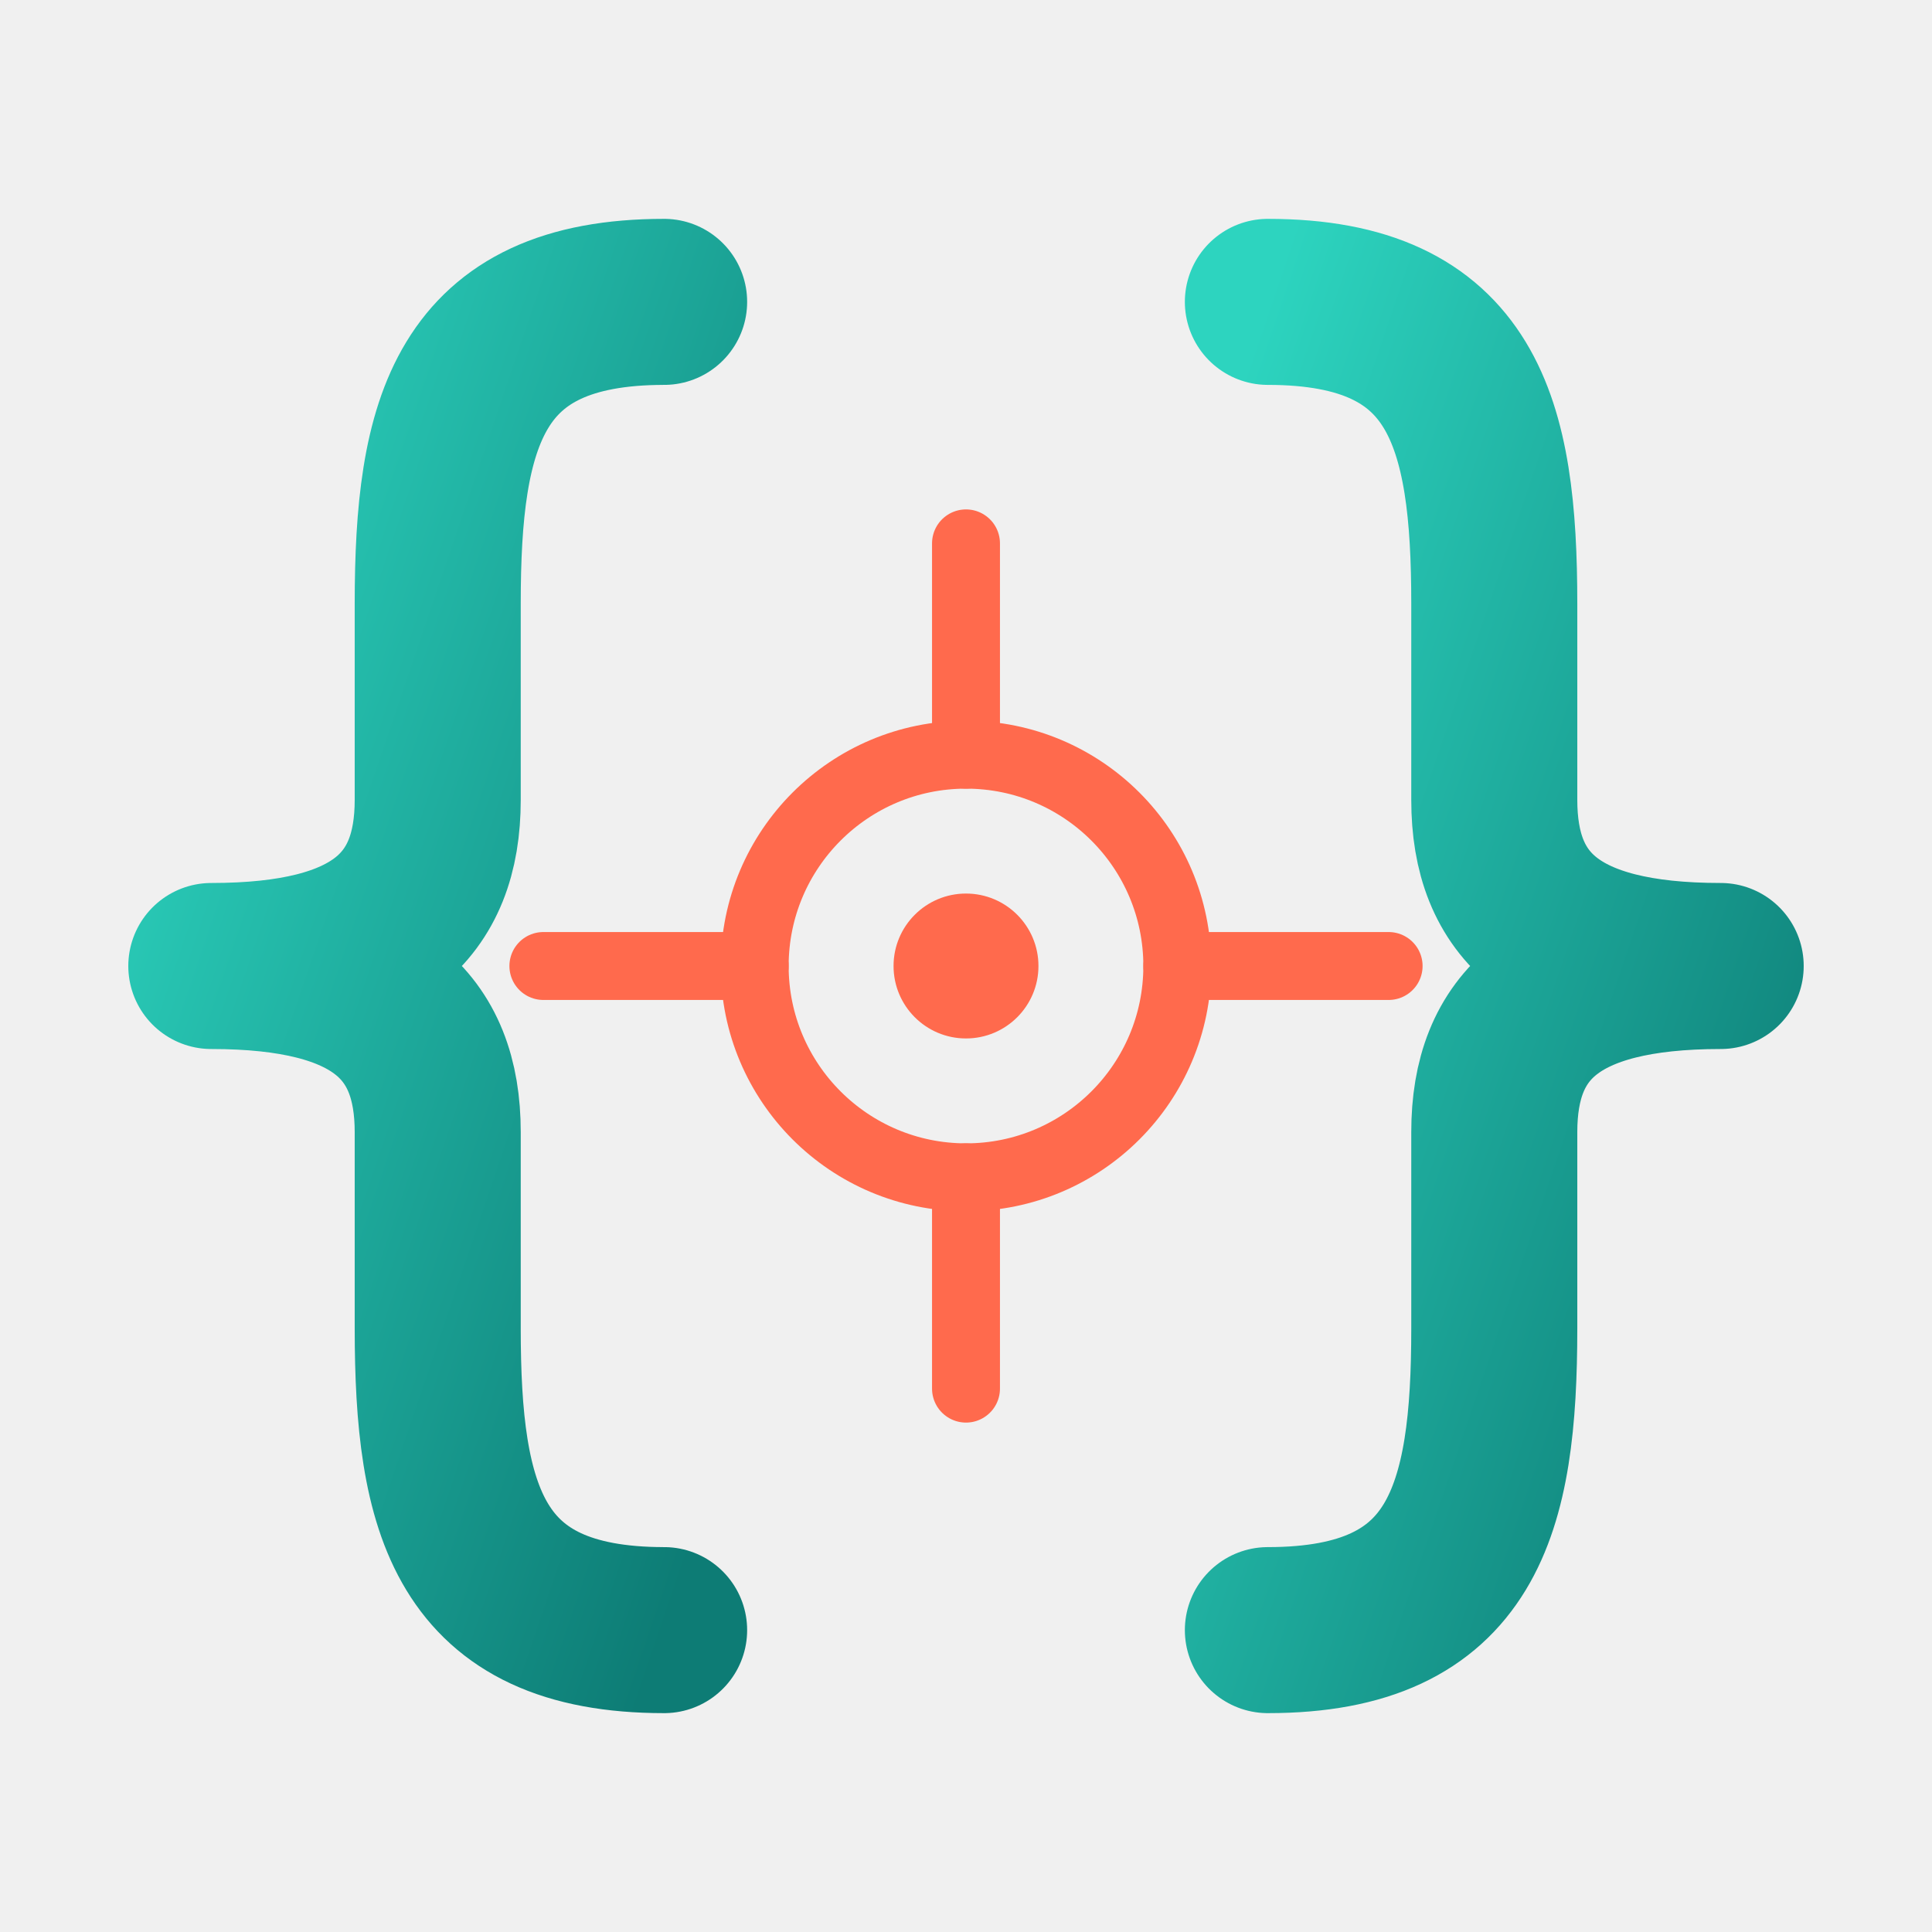
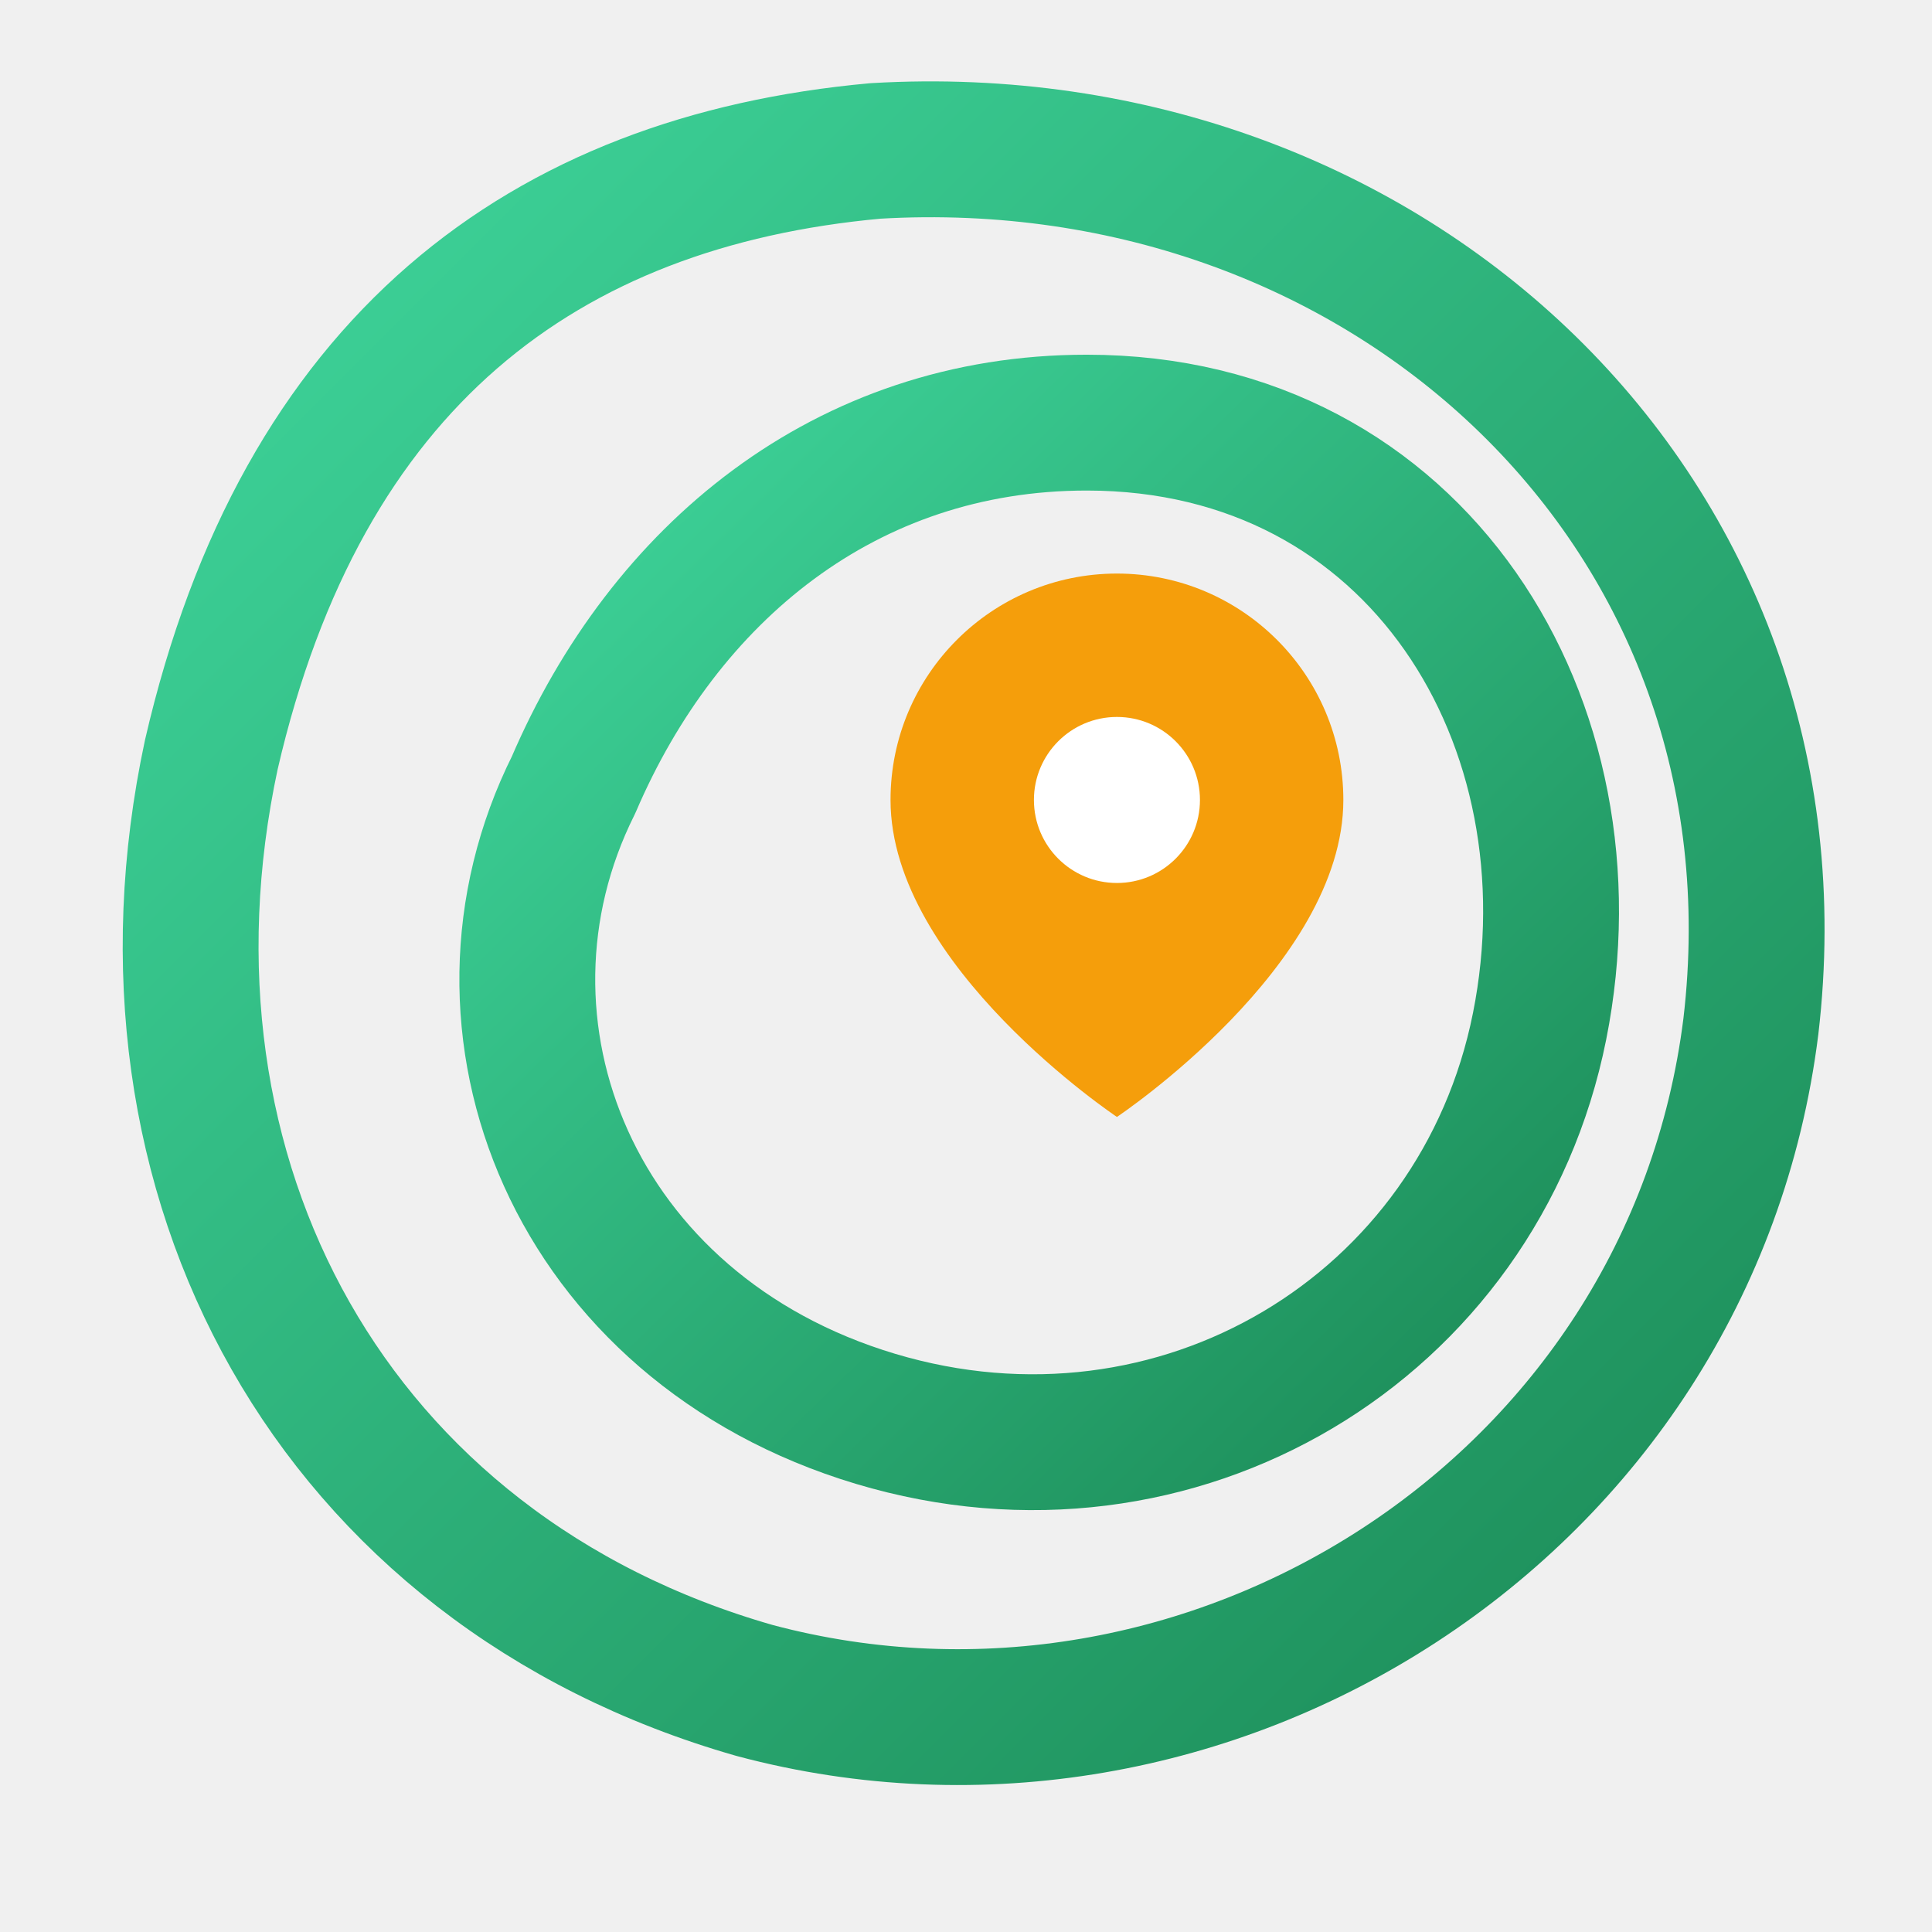
<svg xmlns="http://www.w3.org/2000/svg" viewBox="0 0 128 128">
  <defs>
-     <linearGradient id="brace" x1="0" y1="0" x2="1" y2="1">
-       <stop offset="0" stop-color="#2dd4bf" />
-       <stop offset="1" stop-color="#0d7c75" />
+     <linearGradient id="g" x1="0" y1="0" x2="1" y2="1">
+       <stop offset="0" stop-color="#3fd69c" />
+       <stop offset="1" stop-color="#1b8a56" />
    </linearGradient>
  </defs>
-   <g fill="none" stroke="url(#brace)" stroke-width="11" stroke-linecap="round" stroke-linejoin="round">
-     <path d="M44 20 C31 20 29 28 29 40 L29 53 C29 60 25 64 14 64 C25 64 29 68 29 75 L29 88 C29 100 31 108 44 108" />
-     <path d="M84 20 C97 20 99 28 99 40 L99 53 C99 60 103 64 114 64 C103 64 99 68 99 75 L99 88 C99 100 97 108 84 108" />
+   <g fill="none" stroke="url(#g)" stroke-width="9" stroke-linejoin="round" stroke-linecap="round">
+     <path d="M58 10 C92 8 120 34 116 68 C112 100 80 120 50 112 C22 104 8 78 14 50 C20 24 36 12 58 10Z" />
+     <path d="M72 28 C94 28 106 48 102 68 C98 88 78 100 58 94 C38 88 30 68 38 52 C44 38 56 28 72 28Z" />
  </g>
-   <g fill="none" stroke="#ff6a4d" stroke-width="4.5" stroke-linecap="round">
-     <circle cx="64" cy="64" r="14" />
-     <path d="M64 36 V50 M64 78 V92 M36 64 H50 M78 64 H92" />
-   </g>
-   <circle cx="64" cy="64" r="4.8" fill="#ff6a4d" />
+   <path d="M74 38 a15 15 0 0 1 15 15 c0 11 -15 21 -15 21 s-15 -10 -15 -21 a15 15 0 0 1 15 -15z" fill="#f59e0b" />
+   <circle cx="74" cy="53" r="5.5" fill="#fff" />
</svg>
